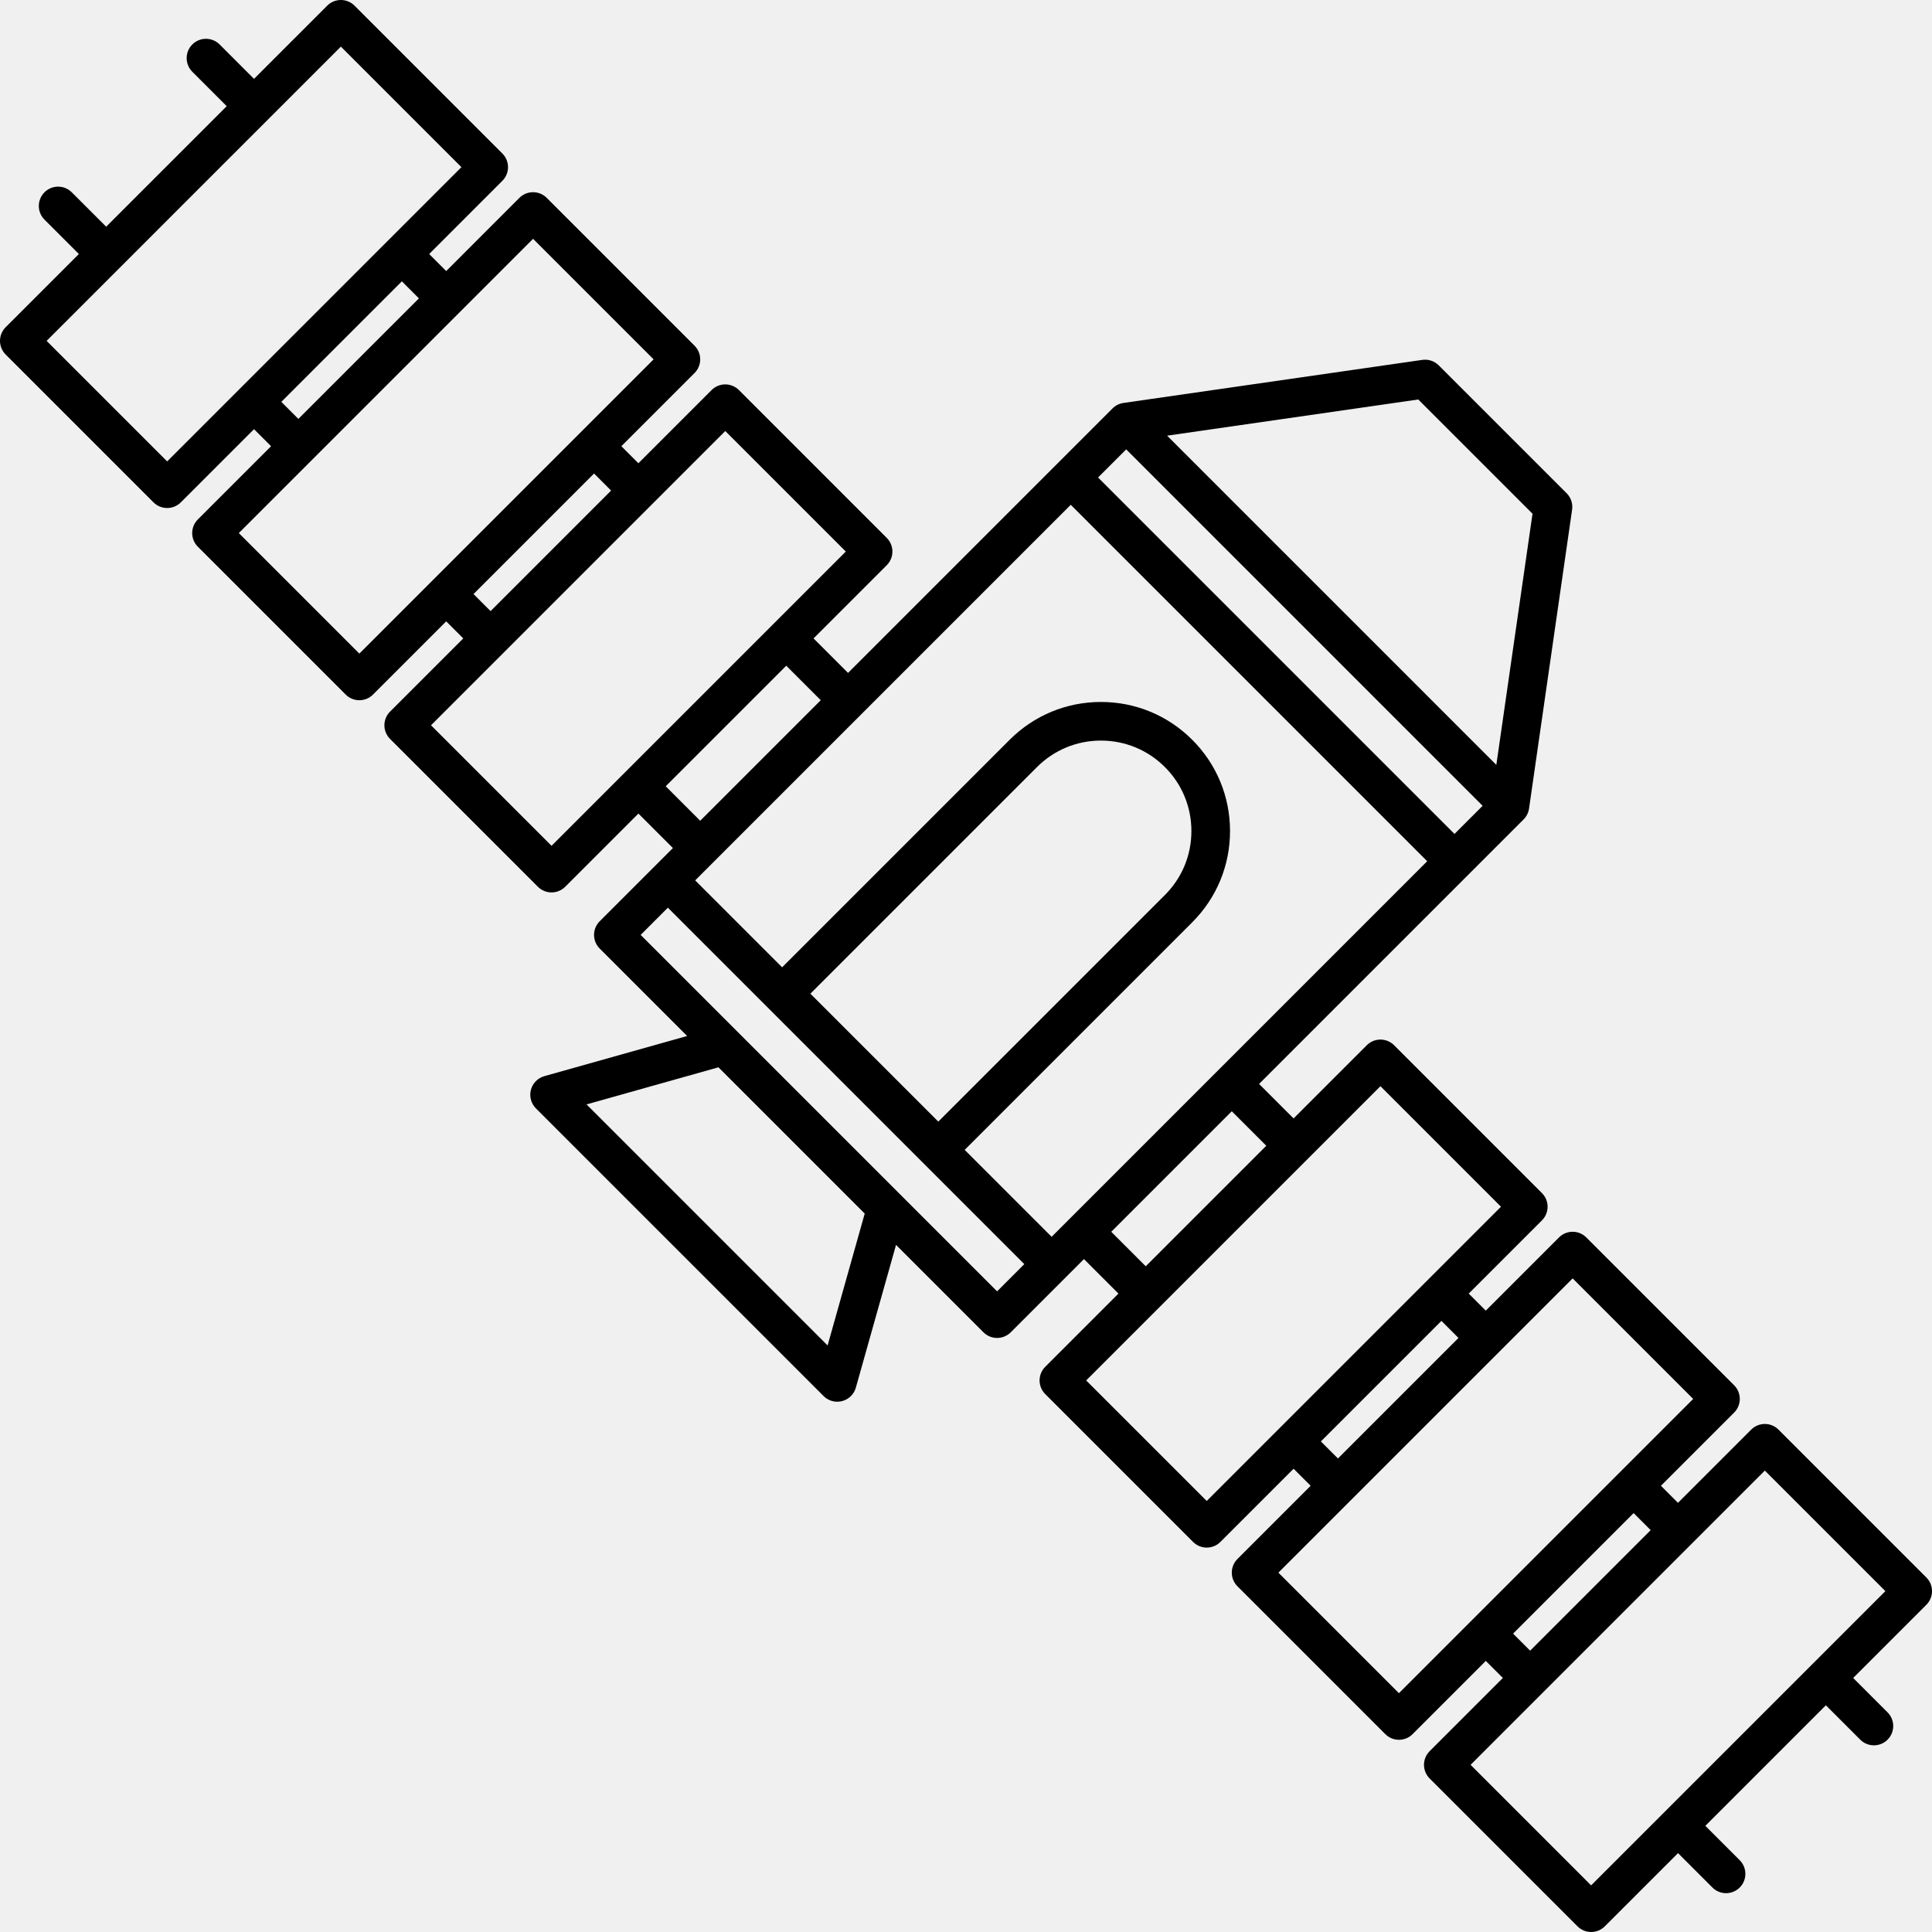
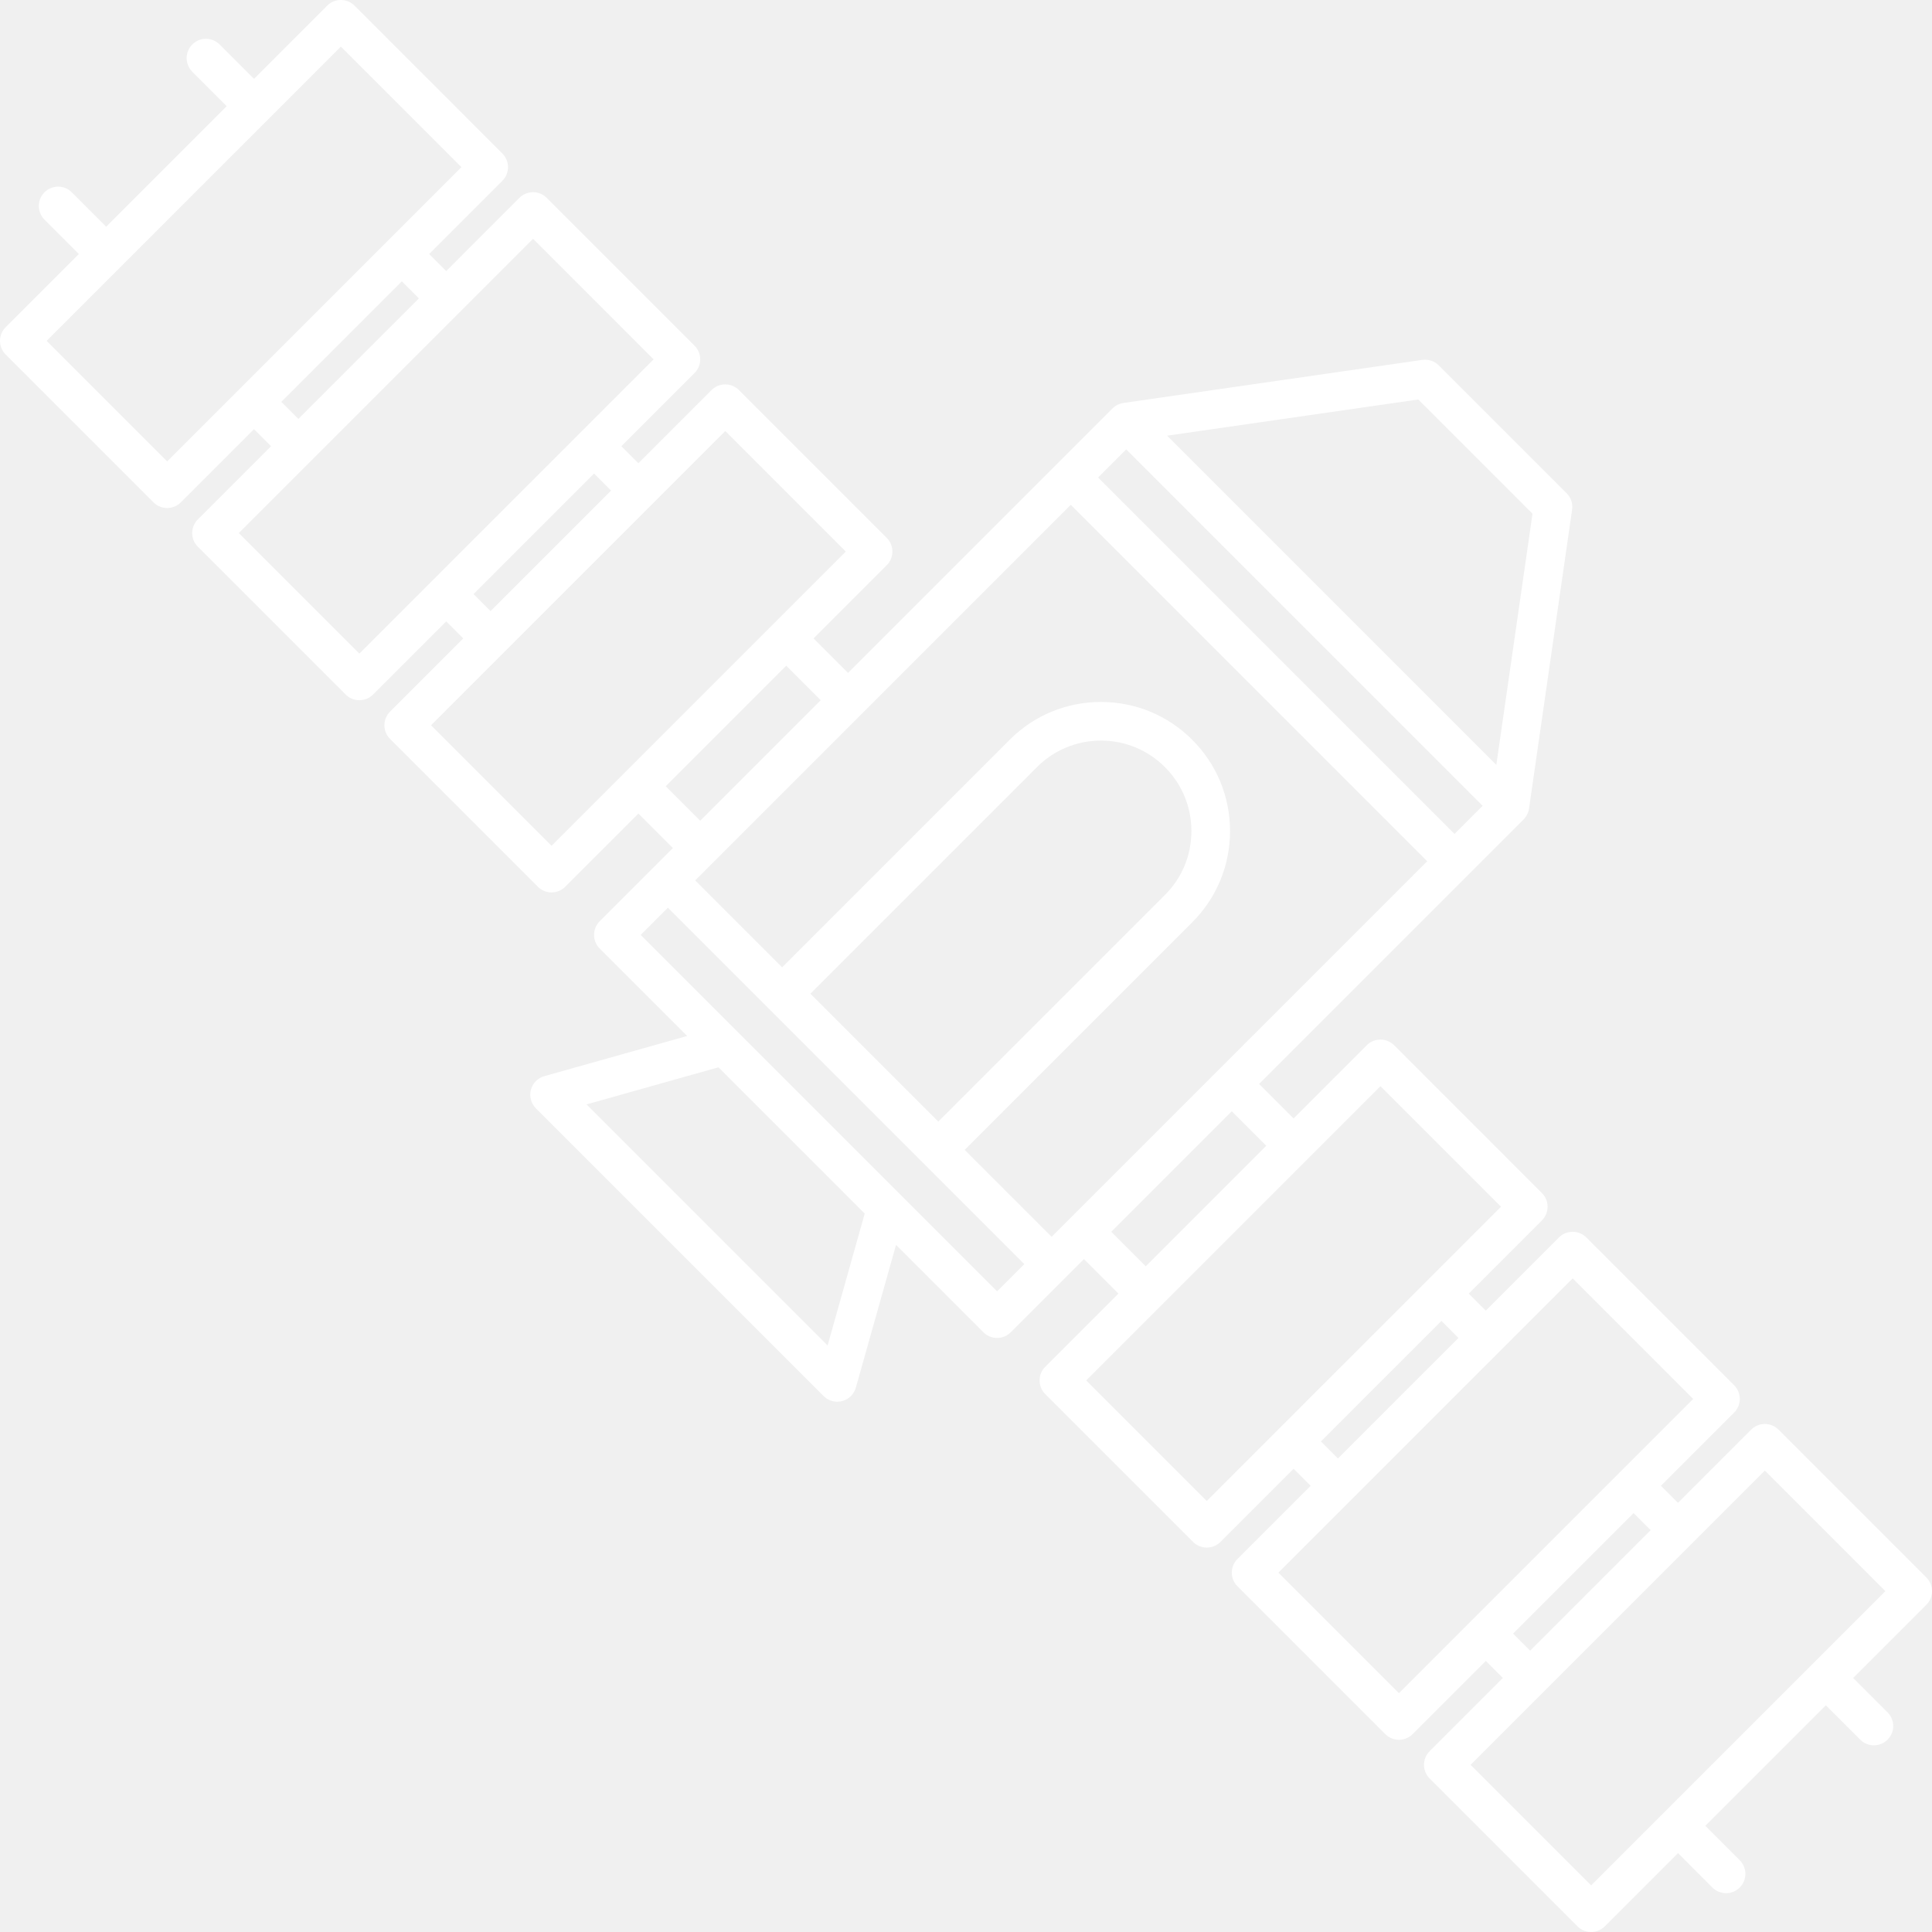
- <svg xmlns="http://www.w3.org/2000/svg" version="1.1" id="Capa_1" x="0px" y="0px" viewBox="0 0 400.226 400.226" style="enable-background:new 0 0 400.226 400.226;" xml:space="preserve">
-   <path d="M399.054,326.783l-30.627-30.627c-0.75-0.75-1.768-1.172-2.829-1.172s-2.078,0.422-2.829,1.172l-15.165,15.165l-3.532-3.531  l15.166-15.166c0.75-0.75,1.171-1.768,1.171-2.828s-0.421-2.078-1.171-2.828l-30.627-30.627c-1.562-1.562-4.094-1.562-5.657,0  l-15.165,15.165l-3.531-3.531l15.165-15.165c1.562-1.562,1.562-4.095,0-5.656l-30.627-30.628c-0.75-0.75-1.768-1.172-2.829-1.172  s-2.078,0.422-2.829,1.172l-15.165,15.165l-7.145-7.146l54.792-54.792c0.611-0.61,1.007-1.402,1.13-2.258l8.921-61.916  c0.18-1.248-0.239-2.507-1.13-3.398l-26.498-26.497c-0.892-0.892-2.149-1.31-3.399-1.131l-61.916,8.921  c-0.855,0.123-1.647,0.52-2.258,1.131l-54.792,54.792l-7.146-7.146l15.165-15.166c1.562-1.562,1.562-4.095,0-5.656l-30.627-30.627  c-0.75-0.75-1.768-1.172-2.829-1.172s-2.078,0.422-2.829,1.172l-15.165,15.165l-3.531-3.531l15.165-15.165  c1.562-1.562,1.562-4.095,0-5.656l-30.627-30.628c-0.75-0.75-1.768-1.172-2.829-1.172s-2.078,0.422-2.829,1.172L92.435,56.152  l-3.531-3.531l15.165-15.165c0.75-0.75,1.171-1.768,1.171-2.828s-0.421-2.078-1.171-2.828L73.442,1.172  c-1.563-1.563-4.095-1.563-5.657,0L52.621,16.336l-7.125-7.125c-1.563-1.563-4.095-1.563-5.657,0c-1.562,1.562-1.562,4.095,0,5.656  l7.126,7.126l-24.97,24.97l-7.125-7.125c-1.563-1.563-4.095-1.563-5.657,0c-1.562,1.562-1.562,4.095,0,5.656l7.126,7.126  L1.171,67.785C0.421,68.535,0,69.553,0,70.613s0.421,2.078,1.171,2.828l30.627,30.627c0.781,0.781,1.805,1.172,2.829,1.172  c1.023,0,2.047-0.391,2.829-1.172L52.62,88.904l3.531,3.532l-15.165,15.165c-1.562,1.562-1.562,4.095,0,5.656l30.627,30.627  c0.781,0.781,1.805,1.172,2.829,1.172c1.023,0,2.047-0.391,2.829-1.172l15.165-15.165l3.531,3.532l-15.165,15.165  c-1.562,1.562-1.562,4.095,0,5.656l30.627,30.627c0.75,0.75,1.768,1.172,2.829,1.172s2.078-0.422,2.829-1.172l15.165-15.165  l7.145,7.145l-15.165,15.165c-1.562,1.562-1.562,4.095,0,5.656l18.113,18.113l-29.578,8.318c-1.367,0.385-2.428,1.465-2.787,2.839  c-0.359,1.374,0.038,2.836,1.042,3.84l59.593,59.593c0.76,0.76,1.781,1.172,2.829,1.172c0.337,0,0.677-0.043,1.011-0.13  c1.374-0.358,2.455-1.419,2.839-2.786l8.325-29.573l18.107,18.107c0.75,0.75,1.768,1.172,2.829,1.172s2.078-0.422,2.829-1.172  l15.165-15.165l7.145,7.146l-15.165,15.165c-1.562,1.562-1.562,4.095,0,5.656l30.627,30.627c0.781,0.781,1.805,1.172,2.829,1.172  c1.023,0,2.047-0.391,2.829-1.172l15.165-15.165l3.531,3.531l-15.165,15.165c-1.562,1.562-1.562,4.095,0,5.656l30.627,30.627  c0.781,0.781,1.805,1.172,2.829,1.172s2.047-0.391,2.829-1.172l15.165-15.165l3.532,3.531l-15.166,15.166  c-1.562,1.562-1.562,4.095,0,5.656l30.627,30.627c0.75,0.75,1.768,1.172,2.829,1.172s2.078-0.422,2.829-1.172l15.165-15.165  l7.125,7.125c0.781,0.781,1.805,1.172,2.829,1.172s2.047-0.391,2.829-1.172c1.562-1.562,1.562-4.095,0-5.656l-7.126-7.125  l24.97-24.971l7.125,7.125c0.781,0.781,1.805,1.172,2.829,1.172c1.023,0,2.047-0.391,2.828-1.172c1.563-1.562,1.563-4.095,0-5.656  l-7.125-7.126l15.165-15.165C400.616,330.878,400.616,328.345,399.054,326.783z M217.849,256.212l-18.01-18.01l47.138-47.139  c5.051-5.05,7.832-11.765,7.832-18.907s-2.781-13.857-7.832-18.907c-5.05-5.051-11.765-7.833-18.908-7.833  c-7.142,0-13.857,2.782-18.908,7.833l-47.138,47.138l-18.01-18.01l77.802-77.802l73.835,73.835L217.849,256.212z M167.877,205.846  l46.941-46.94c3.54-3.539,8.245-5.489,13.25-5.489s9.711,1.95,13.251,5.489c3.539,3.54,5.488,8.245,5.488,13.251  s-1.949,9.711-5.489,13.251l-46.94,46.94L167.877,205.846z M307.136,166.925l-5.829,5.829l-73.835-73.835l5.829-5.829  L307.136,166.925z M317.469,106.421l-7.496,52.027l-68.196-68.195l52.027-7.496L317.469,106.421z M34.627,95.583l-24.97-24.97  L70.614,9.657l24.97,24.97L34.627,95.583z M58.277,83.247l24.97-24.97l3.531,3.531l-24.97,24.97L58.277,83.247z M74.442,135.398  l-24.97-24.97l60.957-60.957l24.97,24.971L74.442,135.398z M98.092,123.063l24.971-24.97l3.531,3.531l-24.971,24.971L98.092,123.063  z M114.257,175.214l-24.97-24.97l60.957-60.957l24.97,24.97L114.257,175.214z M137.907,162.878l24.97-24.97l7.146,7.146  l-24.97,24.97L137.907,162.878z M171.442,278.719l-49.935-49.935l27.323-7.684l30.301,30.301L171.442,278.719z M206.552,267.509  l-73.836-73.836l5.64-5.64l73.836,73.836L206.552,267.509z M230.203,255.172l24.97-24.97l7.145,7.146l-24.97,24.97L230.203,255.172z   M249.981,310.938l-24.97-24.97l60.957-60.957l24.97,24.971L249.981,310.938z M273.631,298.602l24.971-24.971l3.531,3.531  l-24.971,24.971L273.631,298.602z M289.796,350.753l-24.97-24.97l60.957-60.957l24.971,24.97L289.796,350.753z M313.446,338.417  l24.971-24.971l3.532,3.531l-24.971,24.971L313.446,338.417z M329.612,390.568l-24.97-24.97l60.957-60.957l24.97,24.97  L329.612,390.568z" />
+ <svg xmlns="http://www.w3.org/2000/svg" version="1.1" id="Capa_1" x="0px" y="0px" viewBox="0 0 400.226 400.226" style="enable-background:new 0 0 400.226 400.226;" xml:space="preserve" width="512px" height="512px">
+   <path d="M399.054,326.783l-30.627-30.627c-0.75-0.75-1.768-1.172-2.829-1.172s-2.078,0.422-2.829,1.172l-15.165,15.165l-3.532-3.531  l15.166-15.166c0.75-0.75,1.171-1.768,1.171-2.828s-0.421-2.078-1.171-2.828l-30.627-30.627c-1.562-1.562-4.094-1.562-5.657,0  l-15.165,15.165l-3.531-3.531l15.165-15.165c1.562-1.562,1.562-4.095,0-5.656l-30.627-30.628c-0.75-0.75-1.768-1.172-2.829-1.172  s-2.078,0.422-2.829,1.172l-15.165,15.165l-7.145-7.146l54.792-54.792c0.611-0.61,1.007-1.402,1.13-2.258l8.921-61.916  c0.18-1.248-0.239-2.507-1.13-3.398l-26.498-26.497c-0.892-0.892-2.149-1.31-3.399-1.131l-61.916,8.921  c-0.855,0.123-1.647,0.52-2.258,1.131l-54.792,54.792l-7.146-7.146l15.165-15.166c1.562-1.562,1.562-4.095,0-5.656l-30.627-30.627  c-0.75-0.75-1.768-1.172-2.829-1.172s-2.078,0.422-2.829,1.172l-15.165,15.165l-3.531-3.531l15.165-15.165  c1.562-1.562,1.562-4.095,0-5.656l-30.627-30.628c-0.75-0.75-1.768-1.172-2.829-1.172s-2.078,0.422-2.829,1.172L92.435,56.152  l-3.531-3.531l15.165-15.165c0.75-0.75,1.171-1.768,1.171-2.828s-0.421-2.078-1.171-2.828L73.442,1.172  c-1.563-1.563-4.095-1.563-5.657,0L52.621,16.336l-7.125-7.125c-1.563-1.563-4.095-1.563-5.657,0c-1.562,1.562-1.562,4.095,0,5.656  l7.126,7.126l-24.97,24.97l-7.125-7.125c-1.563-1.563-4.095-1.563-5.657,0c-1.562,1.562-1.562,4.095,0,5.656l7.126,7.126  L1.171,67.785C0.421,68.535,0,69.553,0,70.613s0.421,2.078,1.171,2.828l30.627,30.627c0.781,0.781,1.805,1.172,2.829,1.172  c1.023,0,2.047-0.391,2.829-1.172L52.62,88.904l3.531,3.532l-15.165,15.165c-1.562,1.562-1.562,4.095,0,5.656l30.627,30.627  c0.781,0.781,1.805,1.172,2.829,1.172c1.023,0,2.047-0.391,2.829-1.172l15.165-15.165l3.531,3.532l-15.165,15.165  c-1.562,1.562-1.562,4.095,0,5.656l30.627,30.627c0.75,0.75,1.768,1.172,2.829,1.172s2.078-0.422,2.829-1.172l15.165-15.165  l7.145,7.145l-15.165,15.165c-1.562,1.562-1.562,4.095,0,5.656l18.113,18.113l-29.578,8.318c-1.367,0.385-2.428,1.465-2.787,2.839  c-0.359,1.374,0.038,2.836,1.042,3.84l59.593,59.593c0.76,0.76,1.781,1.172,2.829,1.172c0.337,0,0.677-0.043,1.011-0.13  c1.374-0.358,2.455-1.419,2.839-2.786l8.325-29.573l18.107,18.107c0.75,0.75,1.768,1.172,2.829,1.172s2.078-0.422,2.829-1.172  l15.165-15.165l7.145,7.146l-15.165,15.165c-1.562,1.562-1.562,4.095,0,5.656l30.627,30.627c0.781,0.781,1.805,1.172,2.829,1.172  c1.023,0,2.047-0.391,2.829-1.172l15.165-15.165l3.531,3.531l-15.165,15.165c-1.562,1.562-1.562,4.095,0,5.656l30.627,30.627  c0.781,0.781,1.805,1.172,2.829,1.172s2.047-0.391,2.829-1.172l15.165-15.165l3.532,3.531l-15.166,15.166  c-1.562,1.562-1.562,4.095,0,5.656l30.627,30.627c0.75,0.75,1.768,1.172,2.829,1.172s2.078-0.422,2.829-1.172l15.165-15.165  l7.125,7.125c0.781,0.781,1.805,1.172,2.829,1.172s2.047-0.391,2.829-1.172c1.562-1.562,1.562-4.095,0-5.656l-7.126-7.125  l24.97-24.971l7.125,7.125c0.781,0.781,1.805,1.172,2.829,1.172c1.023,0,2.047-0.391,2.828-1.172c1.563-1.562,1.563-4.095,0-5.656  l-7.125-7.126l15.165-15.165C400.616,330.878,400.616,328.345,399.054,326.783z M217.849,256.212l-18.01-18.01l47.138-47.139  c5.051-5.05,7.832-11.765,7.832-18.907s-2.781-13.857-7.832-18.907c-5.05-5.051-11.765-7.833-18.908-7.833  c-7.142,0-13.857,2.782-18.908,7.833l-47.138,47.138l-18.01-18.01l77.802-77.802l73.835,73.835L217.849,256.212z M167.877,205.846  l46.941-46.94c3.54-3.539,8.245-5.489,13.25-5.489s9.711,1.95,13.251,5.489c3.539,3.54,5.488,8.245,5.488,13.251  s-1.949,9.711-5.489,13.251l-46.94,46.94L167.877,205.846z M307.136,166.925l-5.829,5.829l-73.835-73.835l5.829-5.829  L307.136,166.925z M317.469,106.421l-7.496,52.027l-68.196-68.195l52.027-7.496L317.469,106.421z M34.627,95.583l-24.97-24.97  L70.614,9.657l24.97,24.97L34.627,95.583z M58.277,83.247l24.97-24.97l3.531,3.531l-24.97,24.97L58.277,83.247z M74.442,135.398  l-24.97-24.97l60.957-60.957l24.97,24.971L74.442,135.398z M98.092,123.063l24.971-24.97l3.531,3.531l-24.971,24.971L98.092,123.063  z M114.257,175.214l-24.97-24.97l60.957-60.957l24.97,24.97L114.257,175.214z M137.907,162.878l24.97-24.97l7.146,7.146  l-24.97,24.97L137.907,162.878z M171.442,278.719l-49.935-49.935l27.323-7.684l30.301,30.301L171.442,278.719z M206.552,267.509  l-73.836-73.836l5.64-5.64l73.836,73.836L206.552,267.509z M230.203,255.172l24.97-24.97l7.145,7.146l-24.97,24.97L230.203,255.172z   M249.981,310.938l-24.97-24.97l60.957-60.957l24.97,24.971L249.981,310.938z M273.631,298.602l24.971-24.971l3.531,3.531  l-24.971,24.971L273.631,298.602z M289.796,350.753l-24.97-24.97l60.957-60.957l24.971,24.97L289.796,350.753z M313.446,338.417  l24.971-24.971l3.532,3.531l-24.971,24.971L313.446,338.417z M329.612,390.568l-24.97-24.97l60.957-60.957l24.97,24.97  L329.612,390.568z" fill="#FFFFFF" />
  <g>
</g>
  <g>
</g>
  <g>
</g>
  <g>
</g>
  <g>
</g>
  <g>
</g>
  <g>
</g>
  <g>
</g>
  <g>
</g>
  <g>
</g>
  <g>
</g>
  <g>
</g>
  <g>
</g>
  <g>
</g>
  <g>
</g>
</svg>
